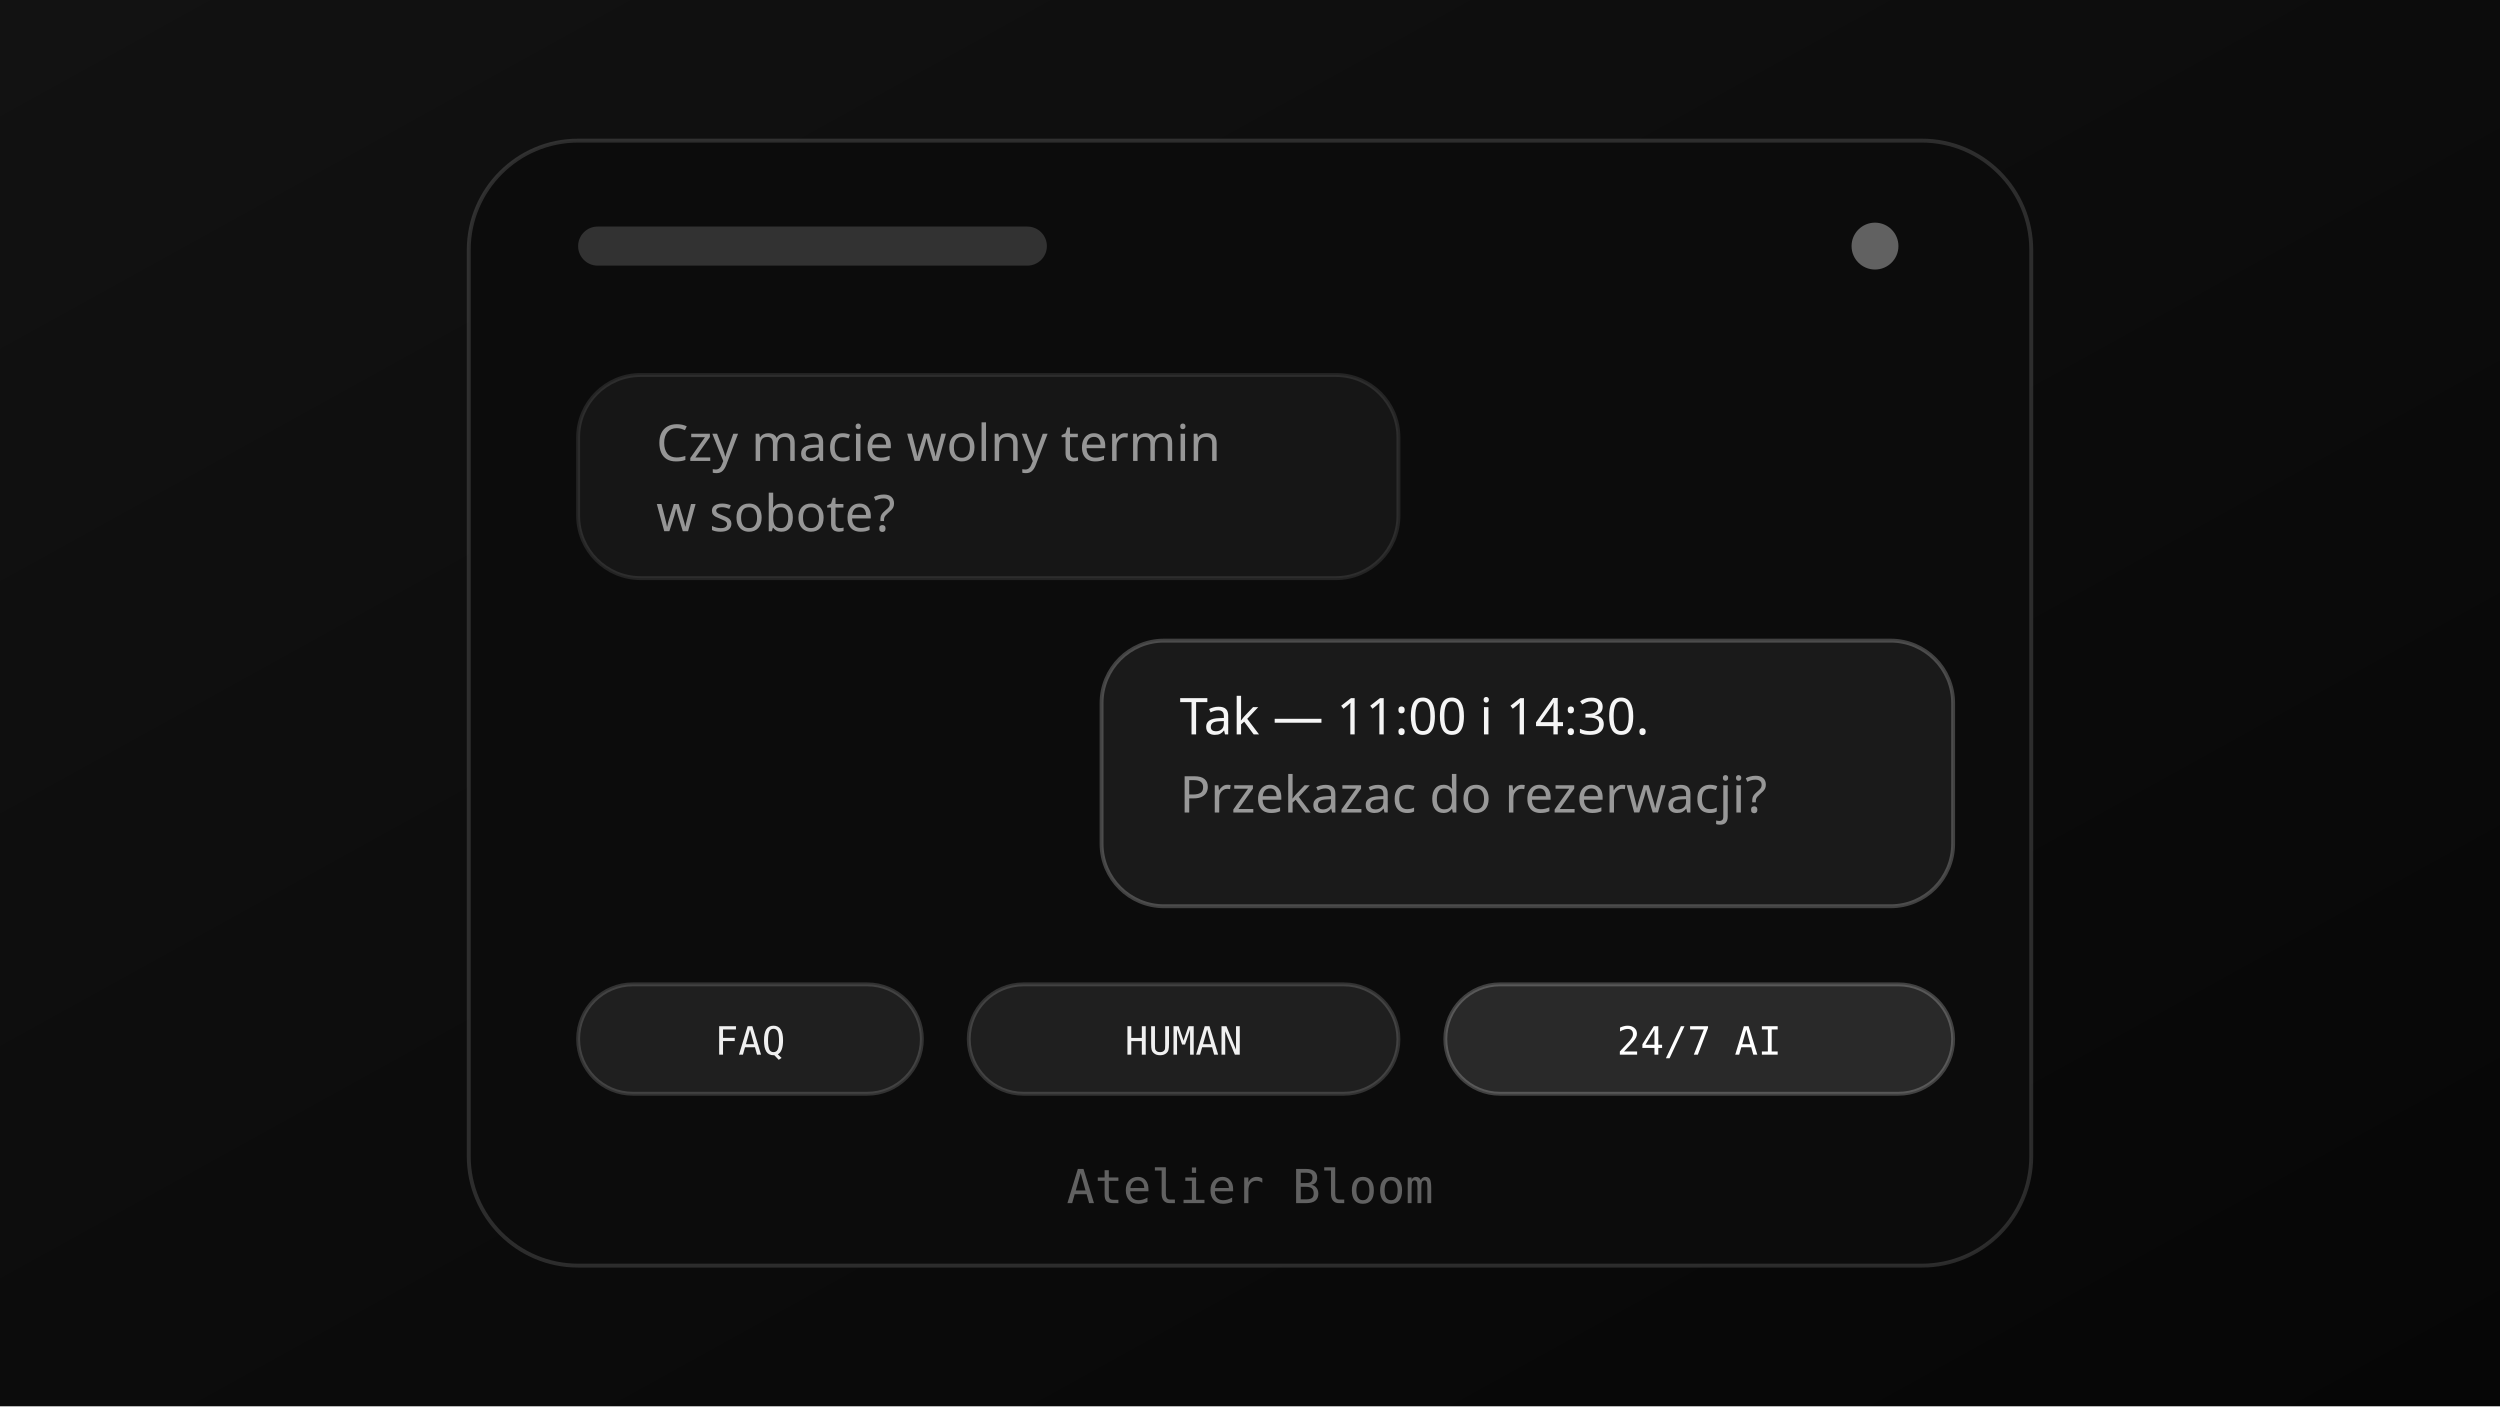
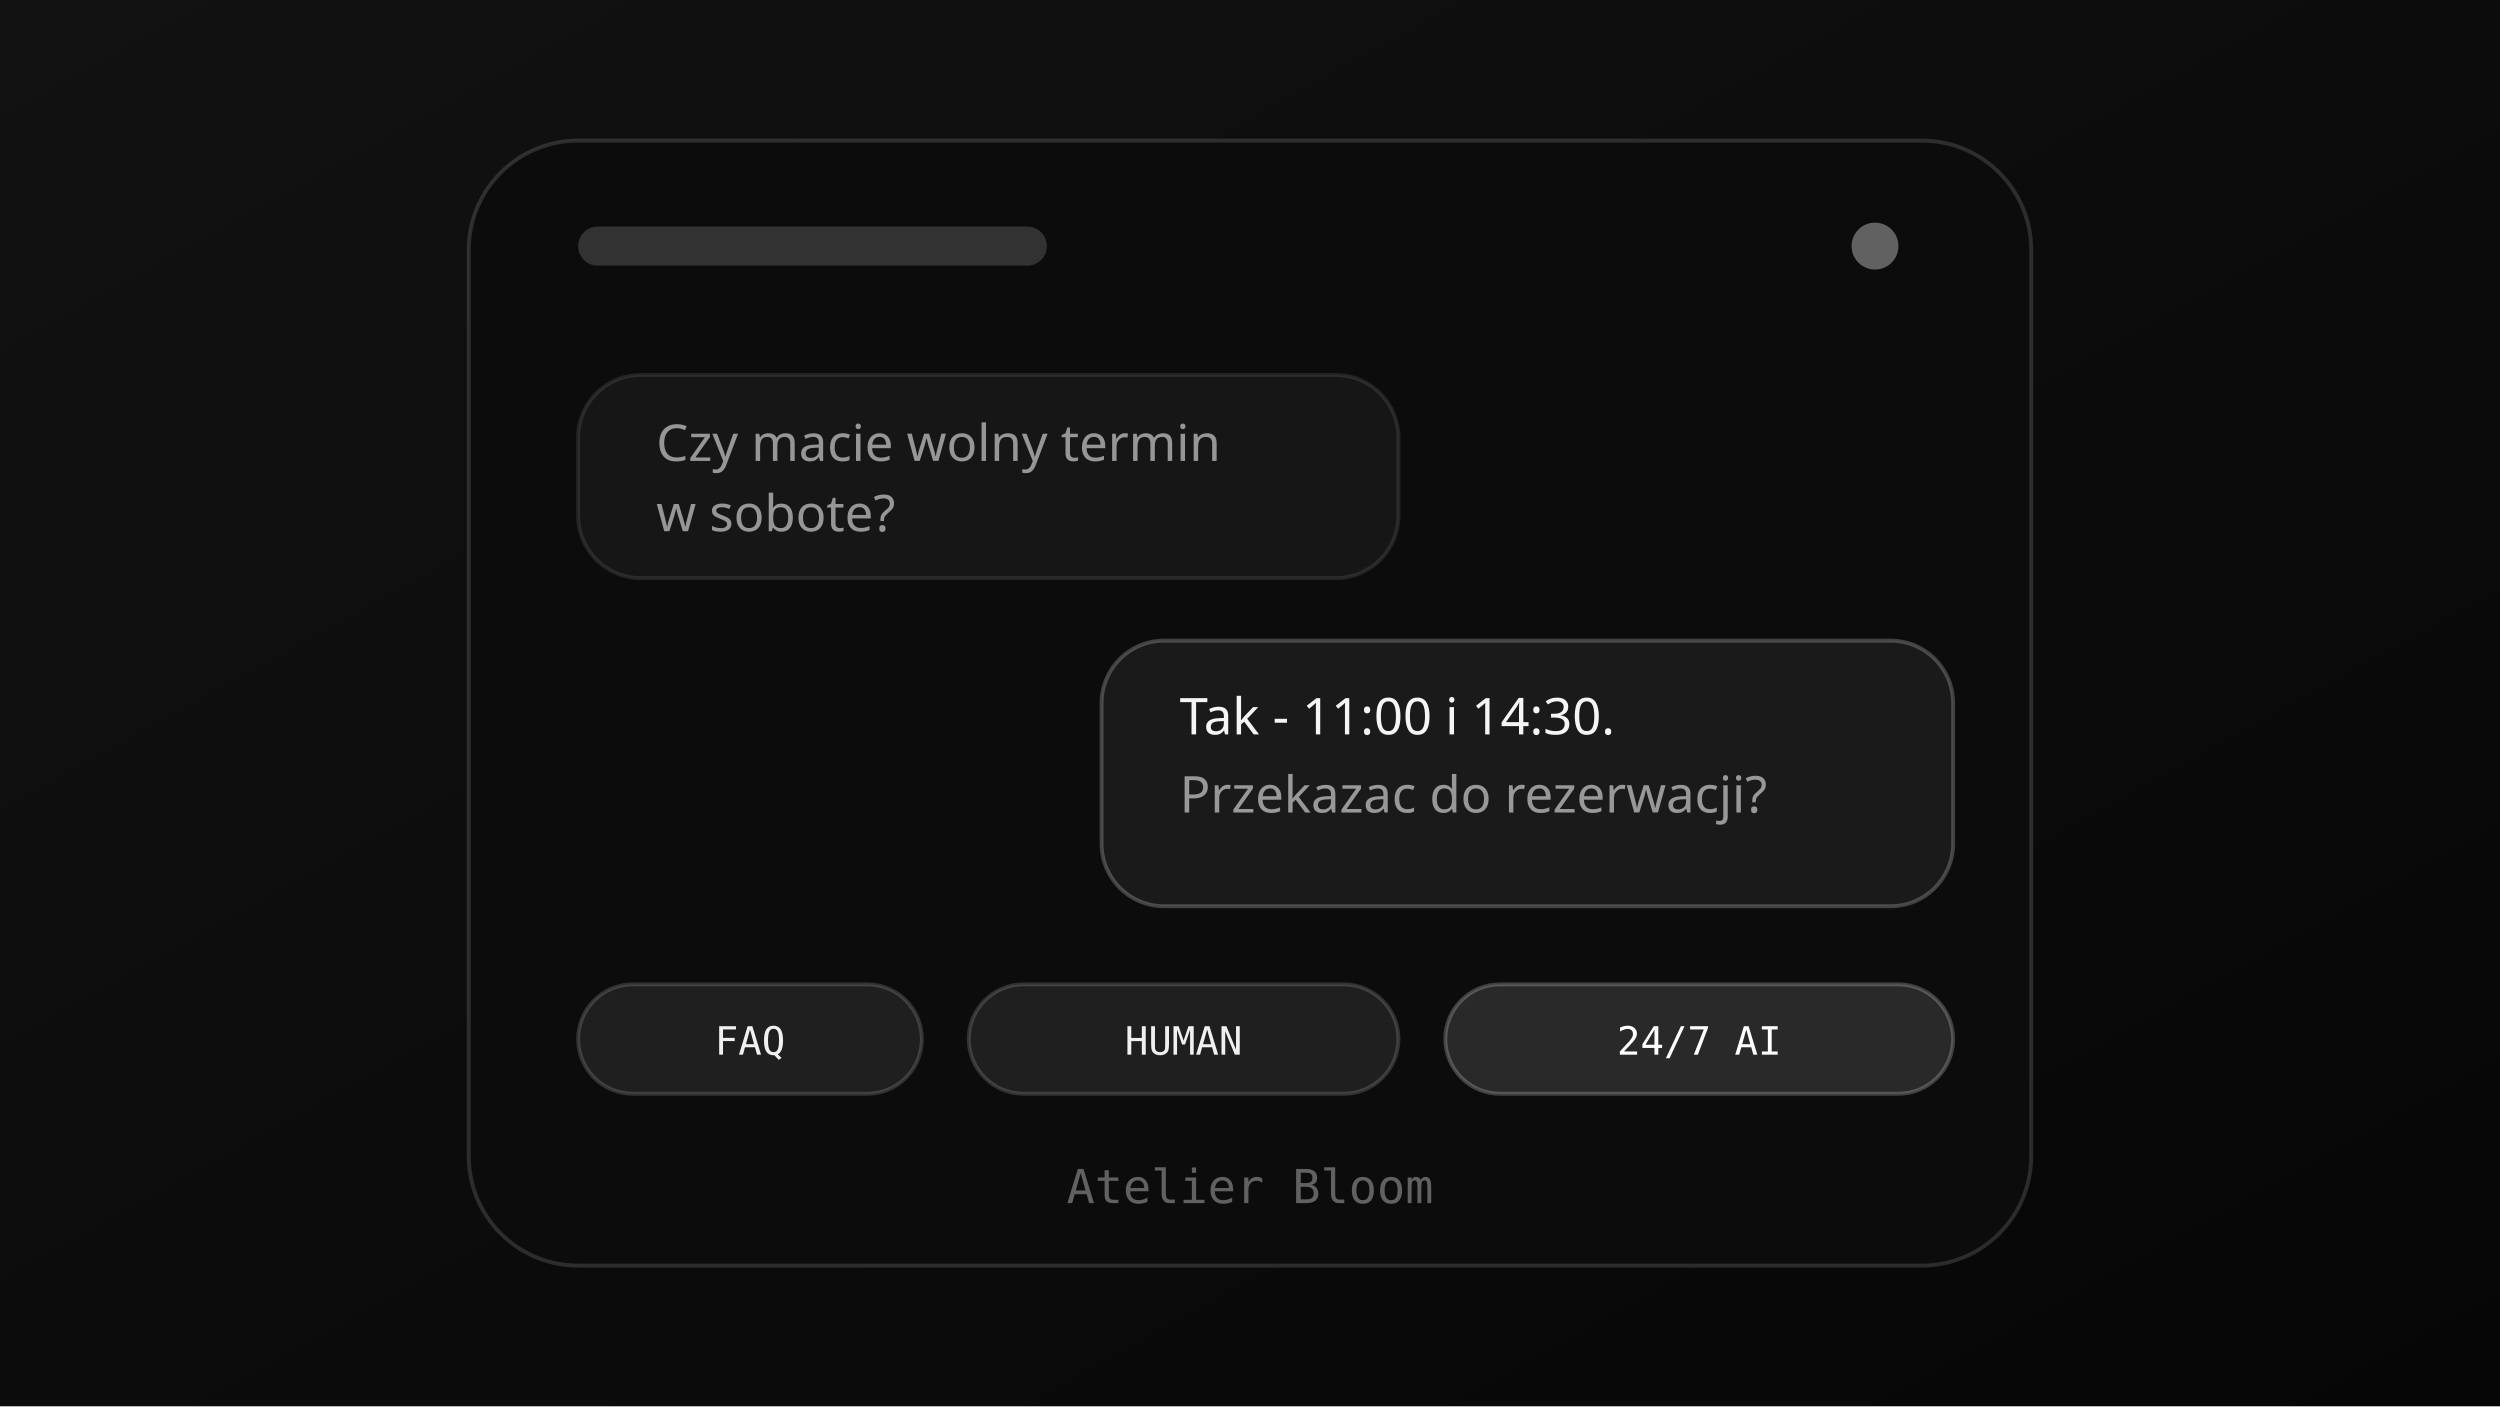
- <svg xmlns="http://www.w3.org/2000/svg" viewBox="0 0 640 360" role="img" aria-label="Atelier Bloom — chatbot AI">
+ <svg xmlns="http://www.w3.org/2000/svg" viewBox="0 0 640 360" role="img" aria-label="Atelier Bloom AI chatbot">
  <defs>
    <linearGradient id="bg3" x1="0" y1="0" x2="1" y2="1">
      <stop offset="0%" stop-color="#121212" />
      <stop offset="100%" stop-color="#060606" />
    </linearGradient>
  </defs>
  <rect width="640" height="360" fill="url(#bg3)" />
  <rect x="120" y="36" width="400" height="288" rx="28" fill="#0c0c0c" stroke="rgba(255,255,255,0.14)" />
  <rect x="148" y="58" width="120" height="10" rx="5" fill="rgba(255,255,255,0.16)" />
  <circle cx="480" cy="63" r="6" fill="rgba(255,255,255,0.35)" />
  <rect x="148" y="96" width="210" height="52" rx="16" fill="#161616" stroke="rgba(255,255,255,0.1)" />
  <text x="168" y="118" fill="rgba(255,255,255,0.55)" font-family="Plus Jakarta Sans, sans-serif" font-size="13">Czy macie wolny termin</text>
  <text x="168" y="136" fill="rgba(255,255,255,0.55)" font-family="Plus Jakarta Sans, sans-serif" font-size="13">w sobote?</text>
  <rect x="282" y="164" width="218" height="68" rx="16" fill="#1a1a1a" stroke="rgba(255,255,255,0.22)" />
-   <text x="302" y="188" fill="#f5f5f5" font-family="Plus Jakarta Sans, sans-serif" font-size="13">Tak — 11:00 i 14:30.</text>
+   <text x="302" y="188" fill="#f5f5f5" font-family="Plus Jakarta Sans, sans-serif" font-size="13">Tak - 11:00 i 14:30.</text>
  <text x="302" y="208" fill="rgba(255,255,255,0.55)" font-family="Plus Jakarta Sans, sans-serif" font-size="13">Przekazac do rezerwacji?</text>
  <rect x="148" y="252" width="88" height="28" rx="14" fill="rgba(255,255,255,0.08)" stroke="rgba(255,255,255,0.16)" />
  <text x="192" y="270" text-anchor="middle" fill="#f0f0f0" font-family="IBM Plex Mono, monospace" font-size="10">FAQ</text>
  <rect x="248" y="252" width="110" height="28" rx="14" fill="rgba(255,255,255,0.08)" stroke="rgba(255,255,255,0.16)" />
  <text x="303" y="270" text-anchor="middle" fill="#f0f0f0" font-family="IBM Plex Mono, monospace" font-size="10">HUMAN</text>
  <rect x="370" y="252" width="130" height="28" rx="14" fill="rgba(255,255,255,0.12)" stroke="rgba(255,255,255,0.22)" />
  <text x="435" y="270" text-anchor="middle" fill="#fff" font-family="IBM Plex Mono, monospace" font-size="10">24/7 AI</text>
  <text x="320" y="308" fill="rgba(255,255,255,0.35)" font-family="IBM Plex Mono, monospace" font-size="12" text-anchor="middle">Atelier Bloom</text>
</svg>
